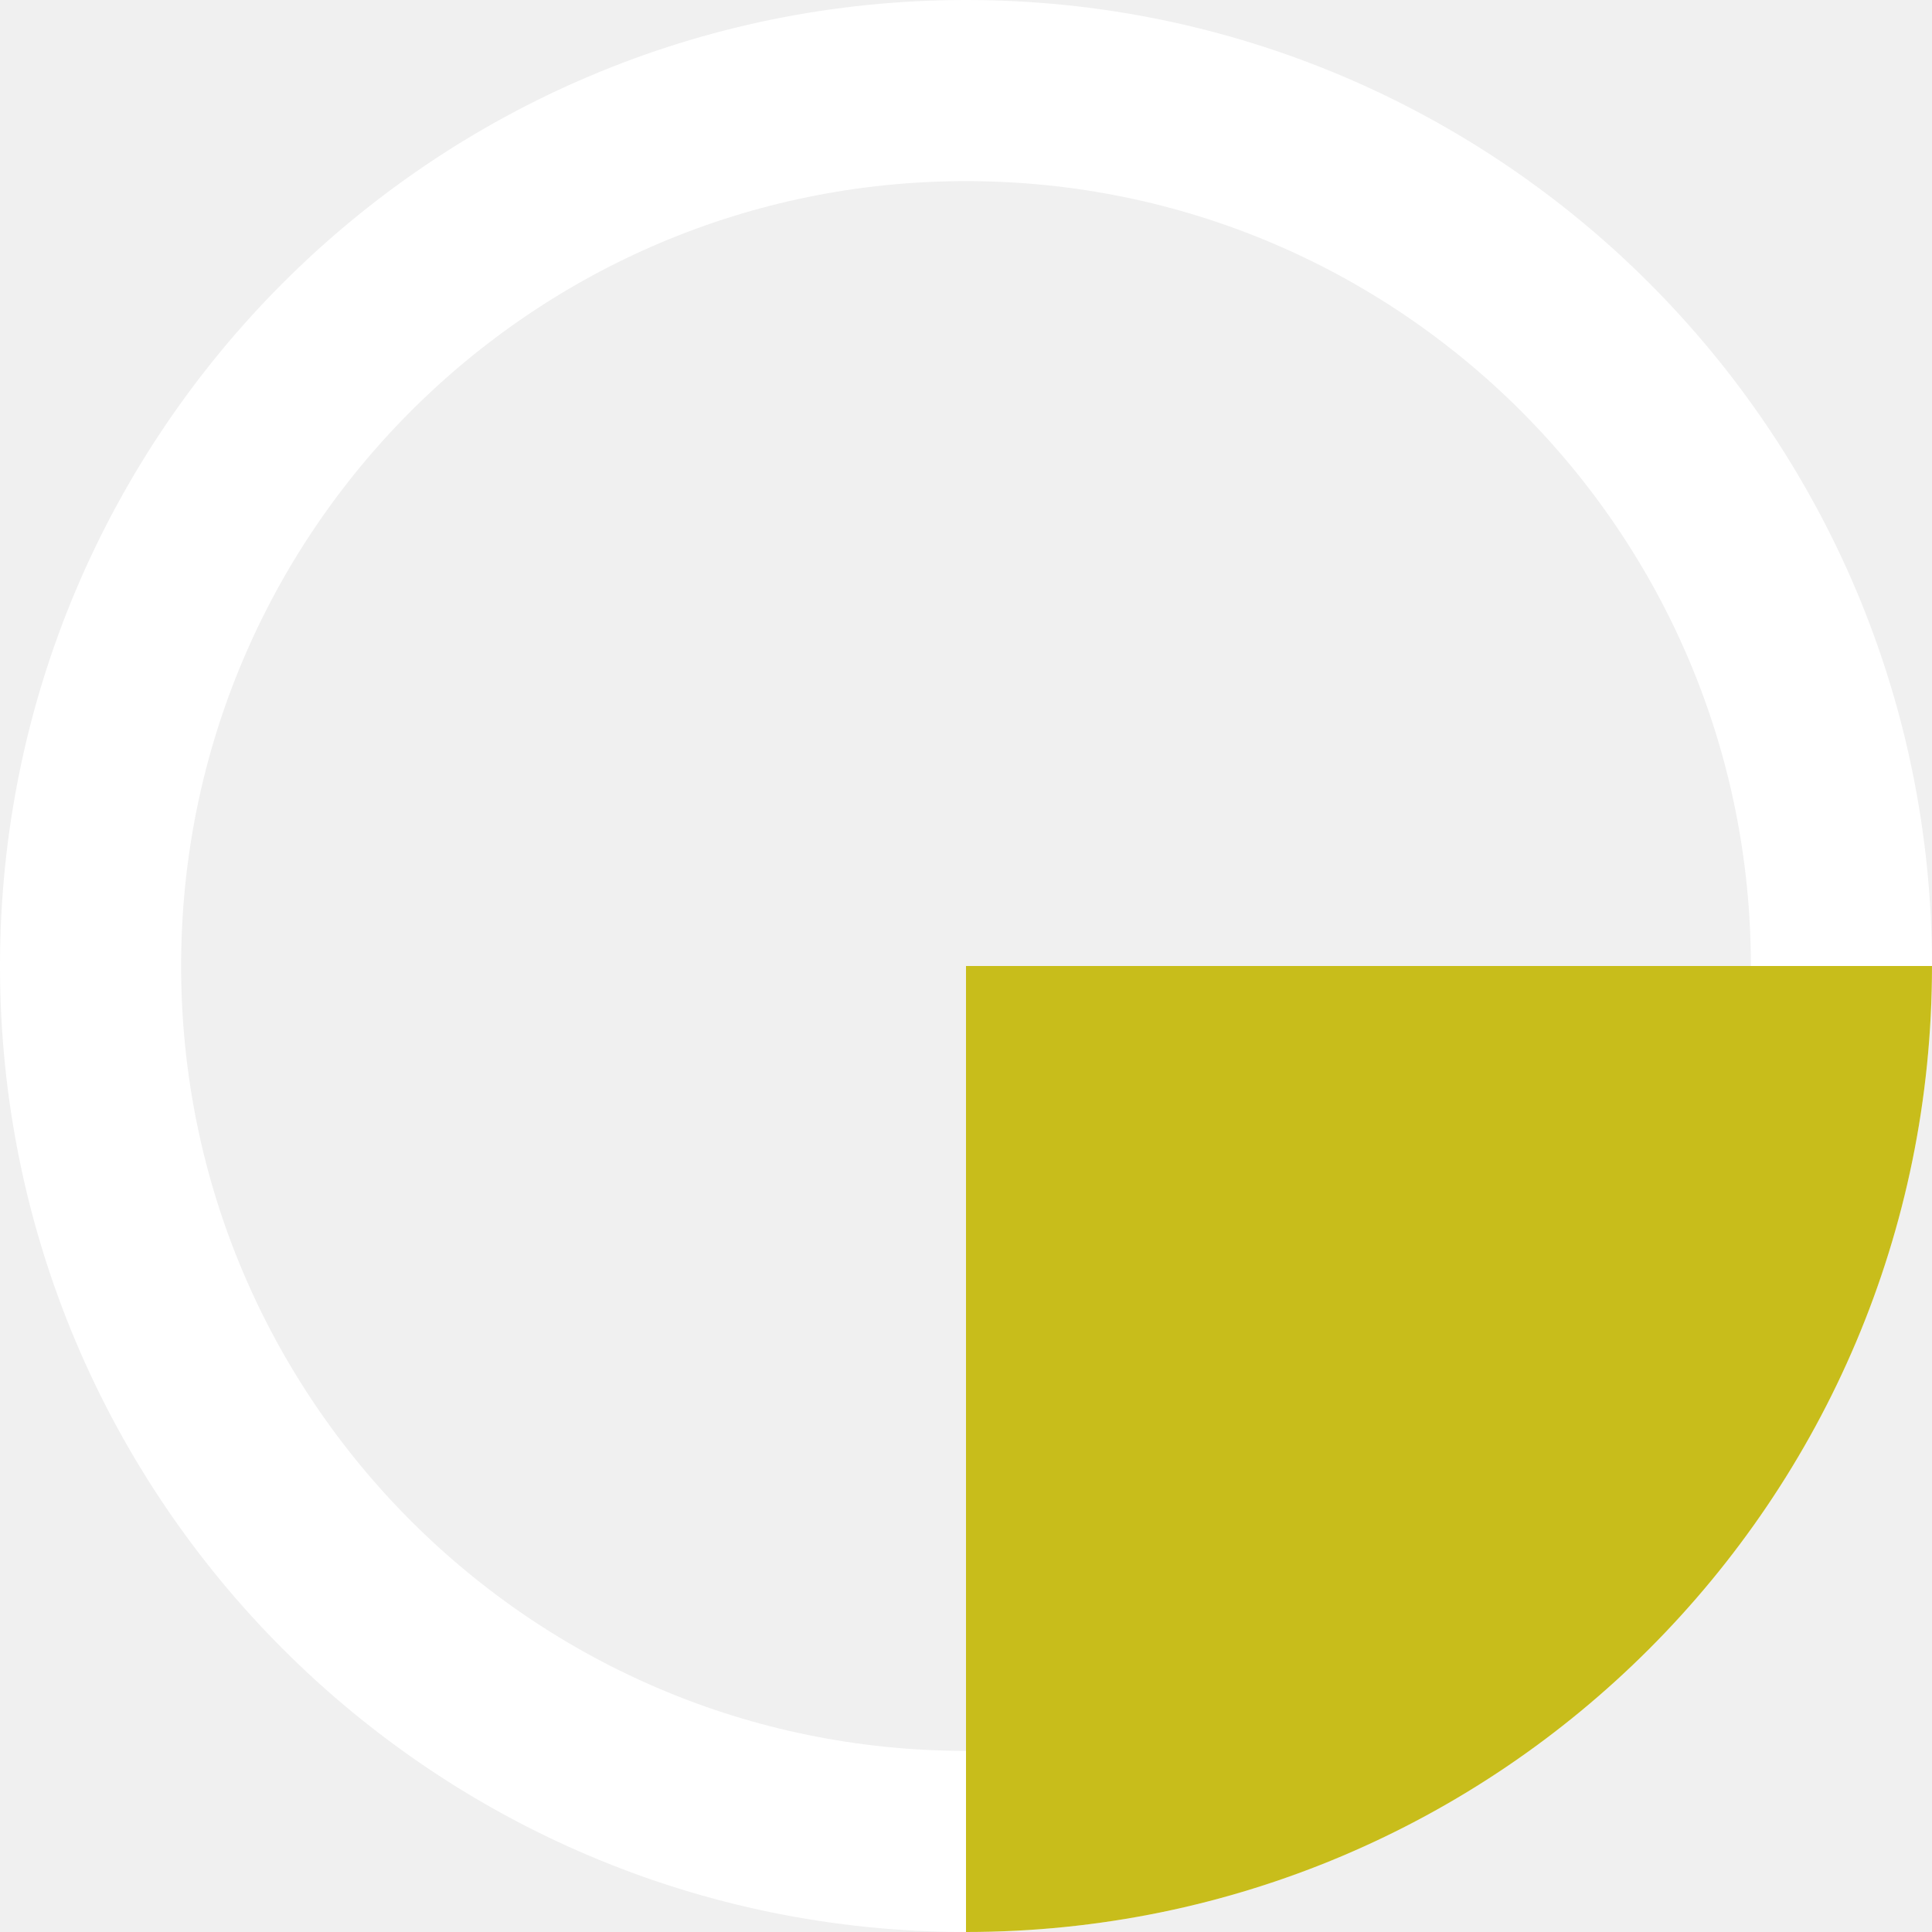
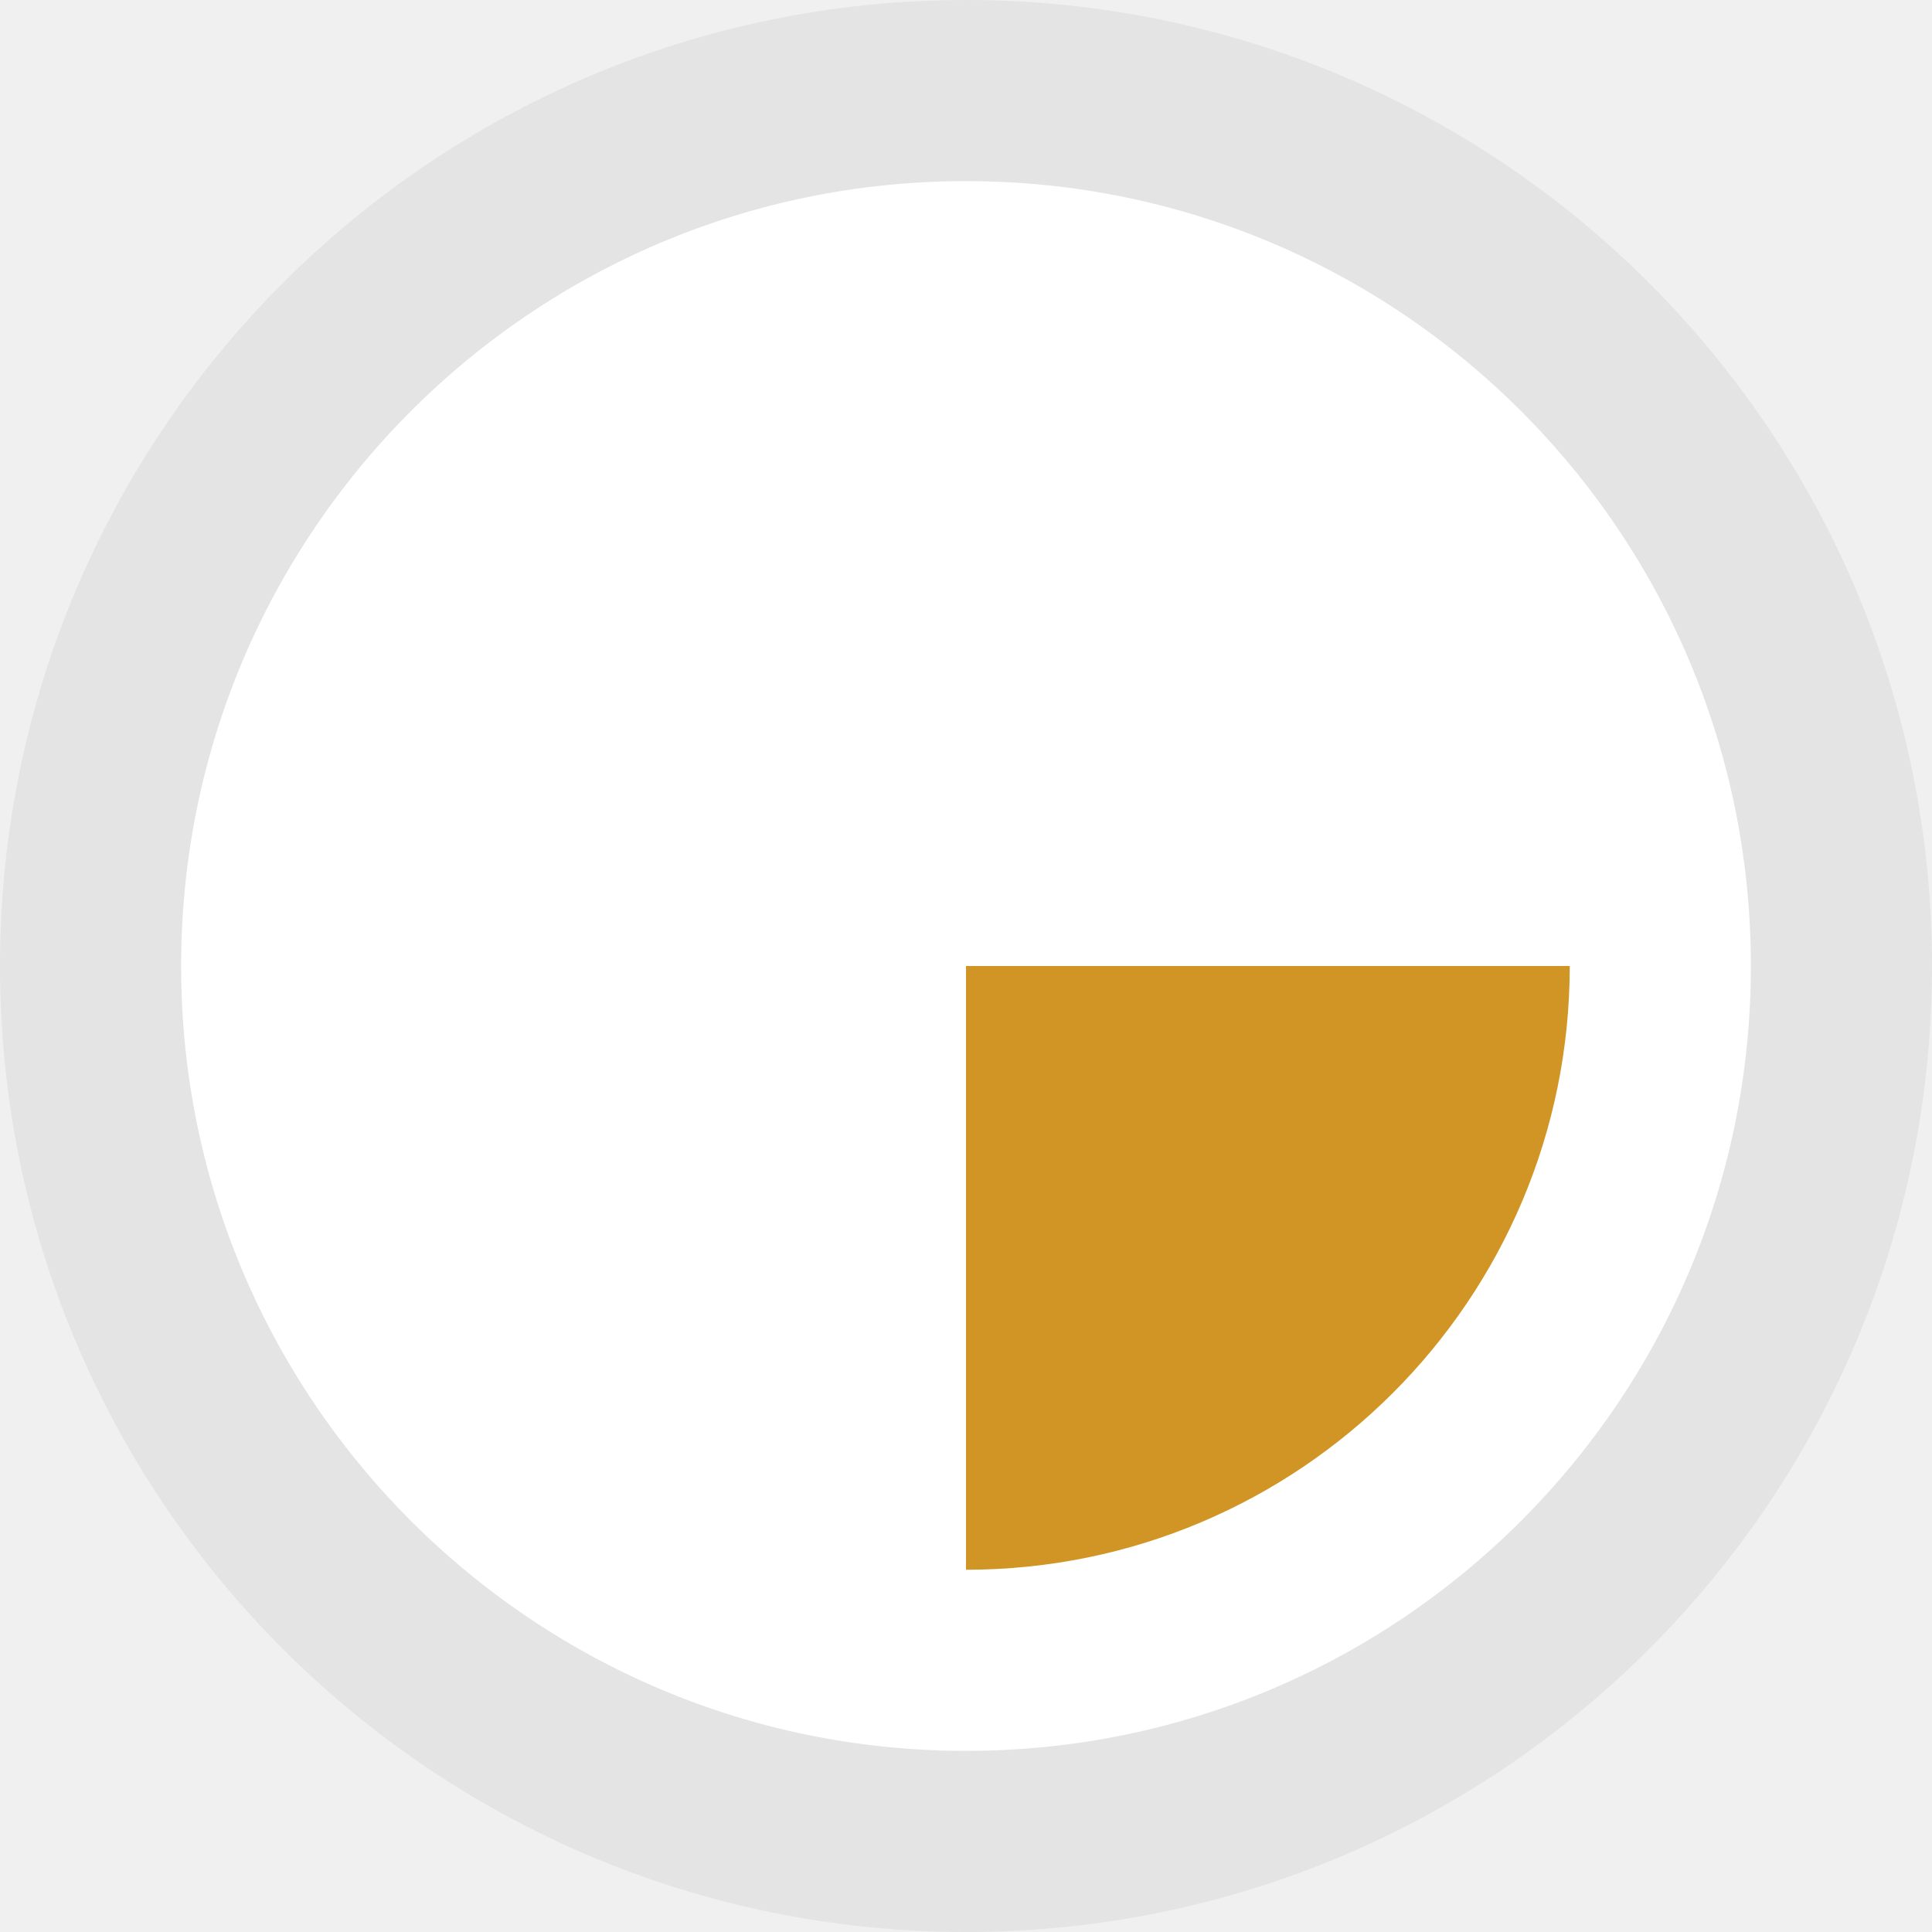
<svg xmlns="http://www.w3.org/2000/svg" xmlns:xlink="http://www.w3.org/1999/xlink" width="32" height="32" viewBox="0 0 32 32">
  <defs>
-     <circle id="a" cx="16" cy="16" r="16" />
+     <circle id="a" cx="16" cy="16" r="10" />
  </defs>
  <g fill="none" fill-rule="evenodd">
+     <circle cx="16" cy="16" r="14.5" fill="#FFF" stroke="#E4E4E4" stroke-width="3" />
    <mask id="b" fill="#fff">
      <use xlink:href="#a" />
    </mask>
-     <circle cx="16" cy="16" r="14.5" stroke="#FFF" stroke-width="3" />
-     <path fill="#C8BD1B" d="M16 16v29c6.24-1.224 11.574-3.557 16-7s7.426-10.776 9-22H16z" mask="url(#b)" />
+     <path fill="#D09524" d="M16 16v28l25-5 7-23z" mask="url(#b)" />
  </g>
</svg>
